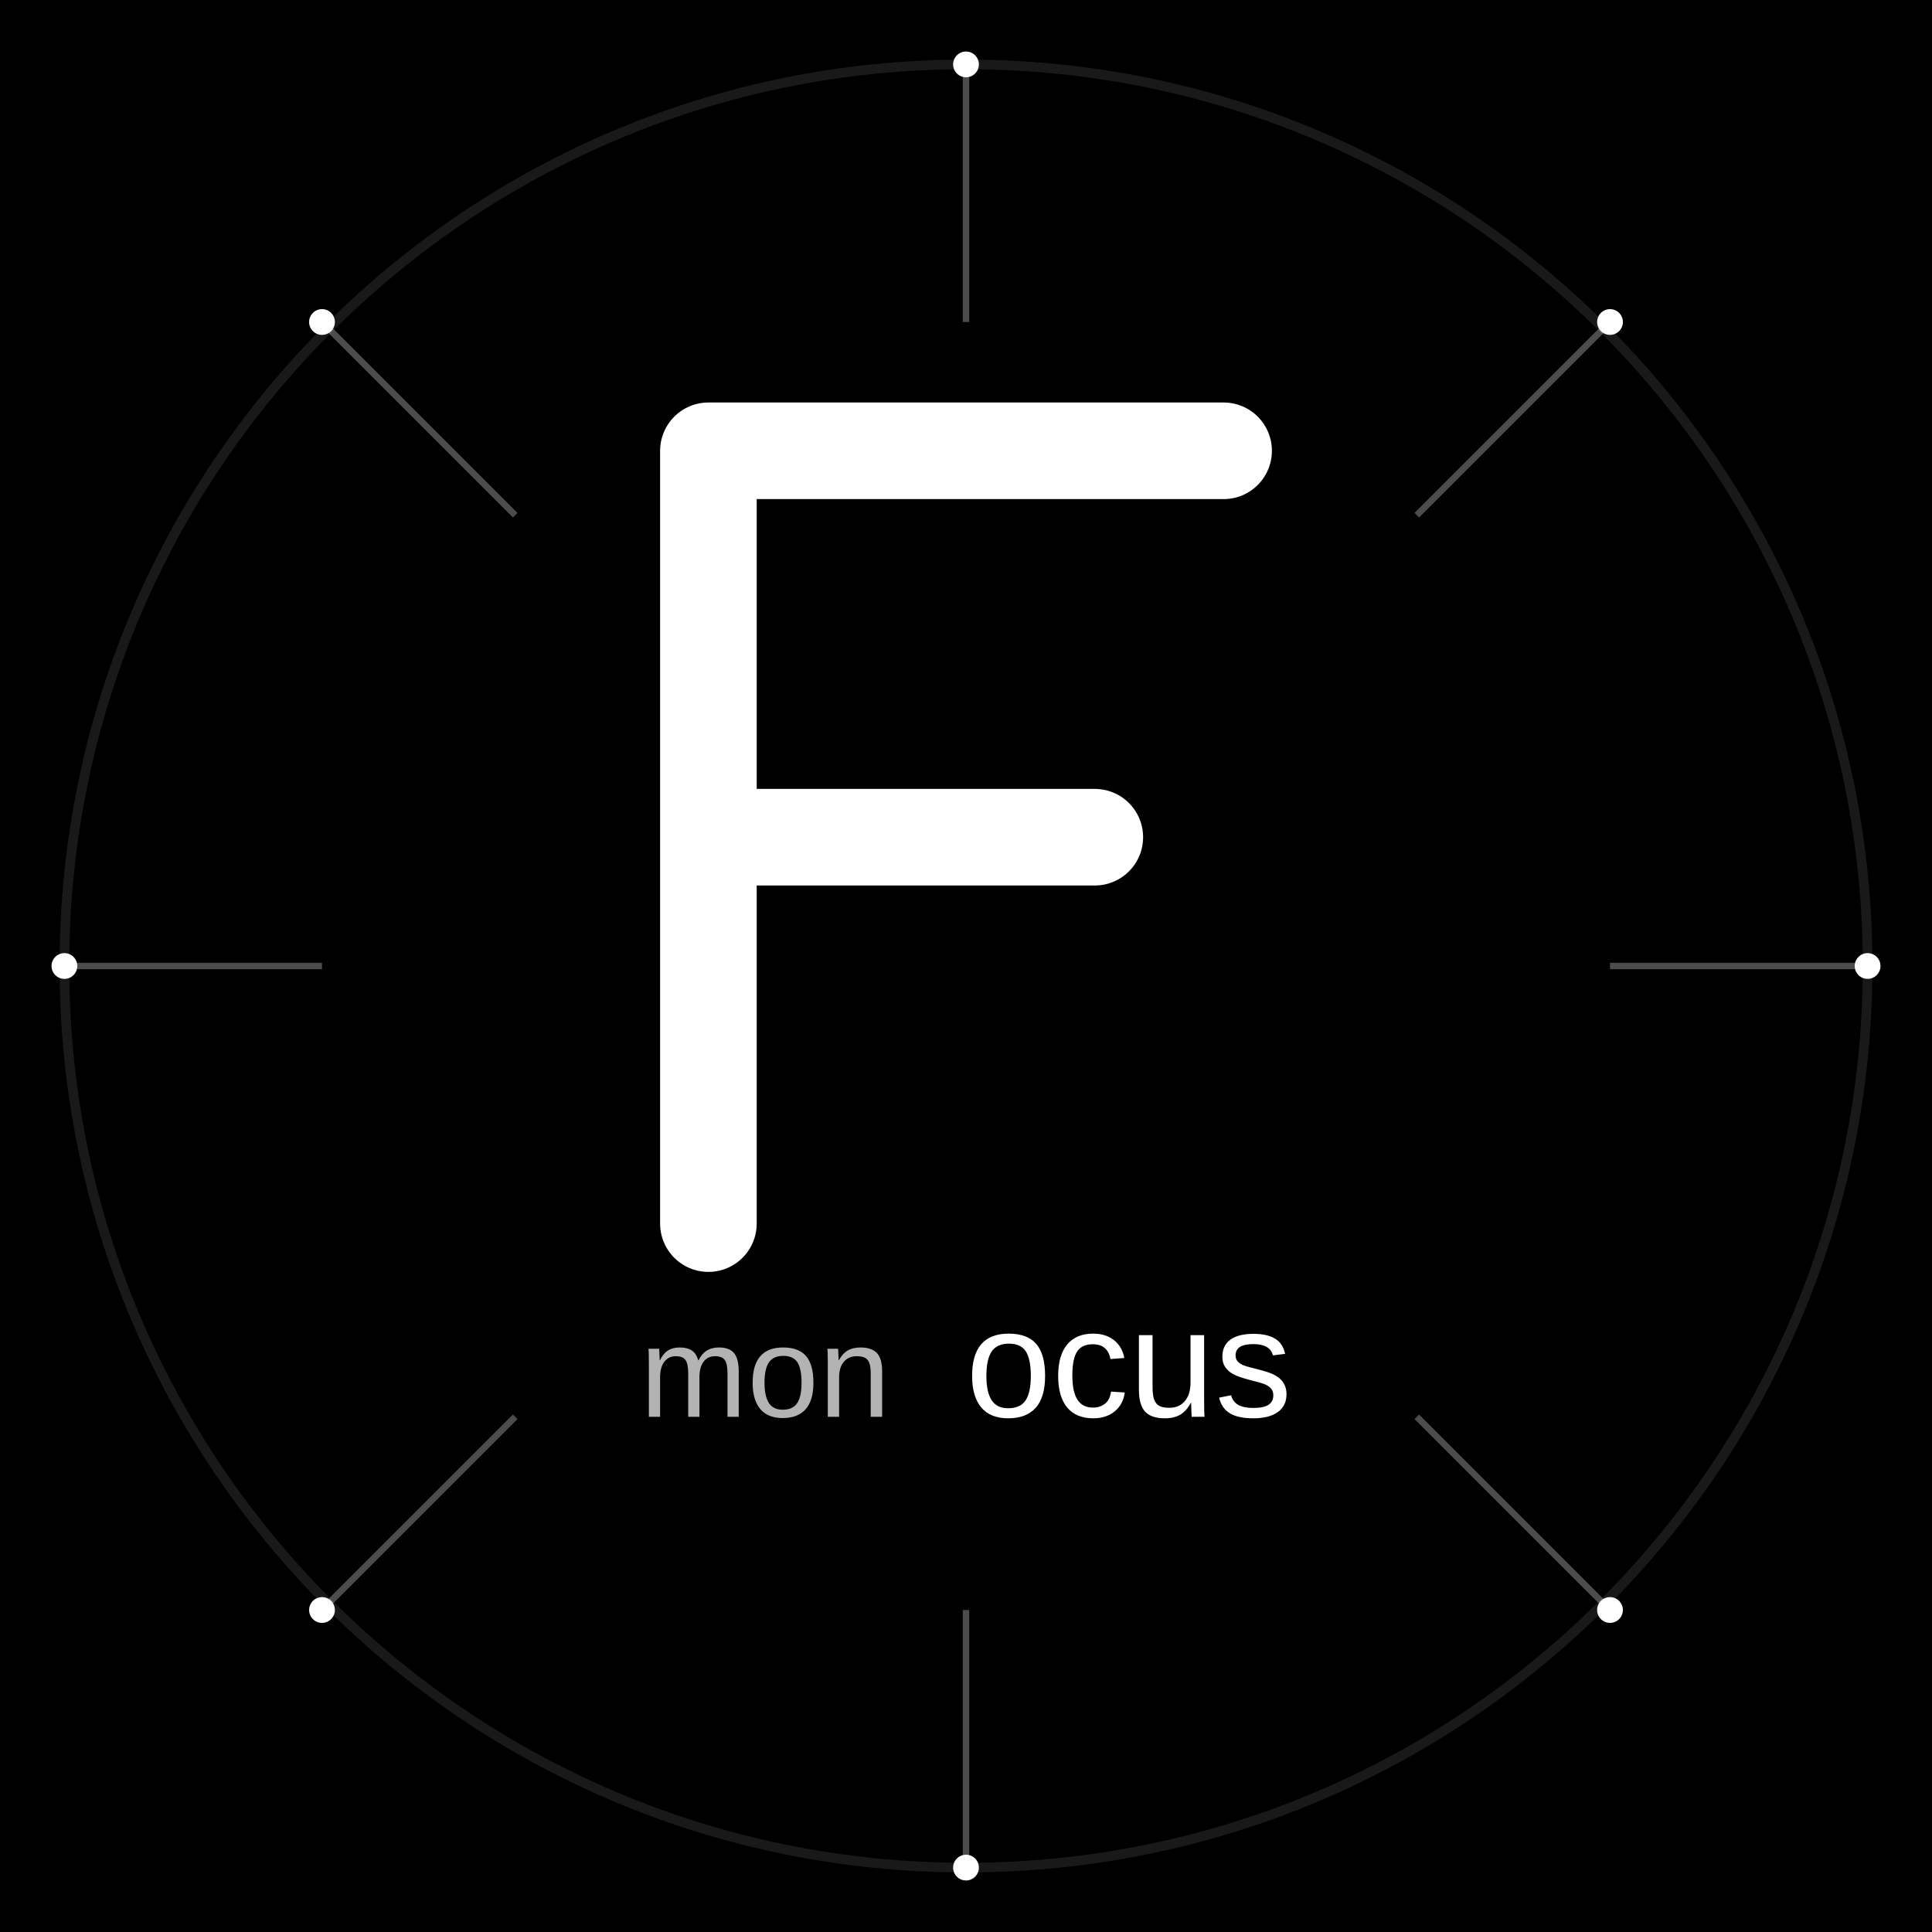
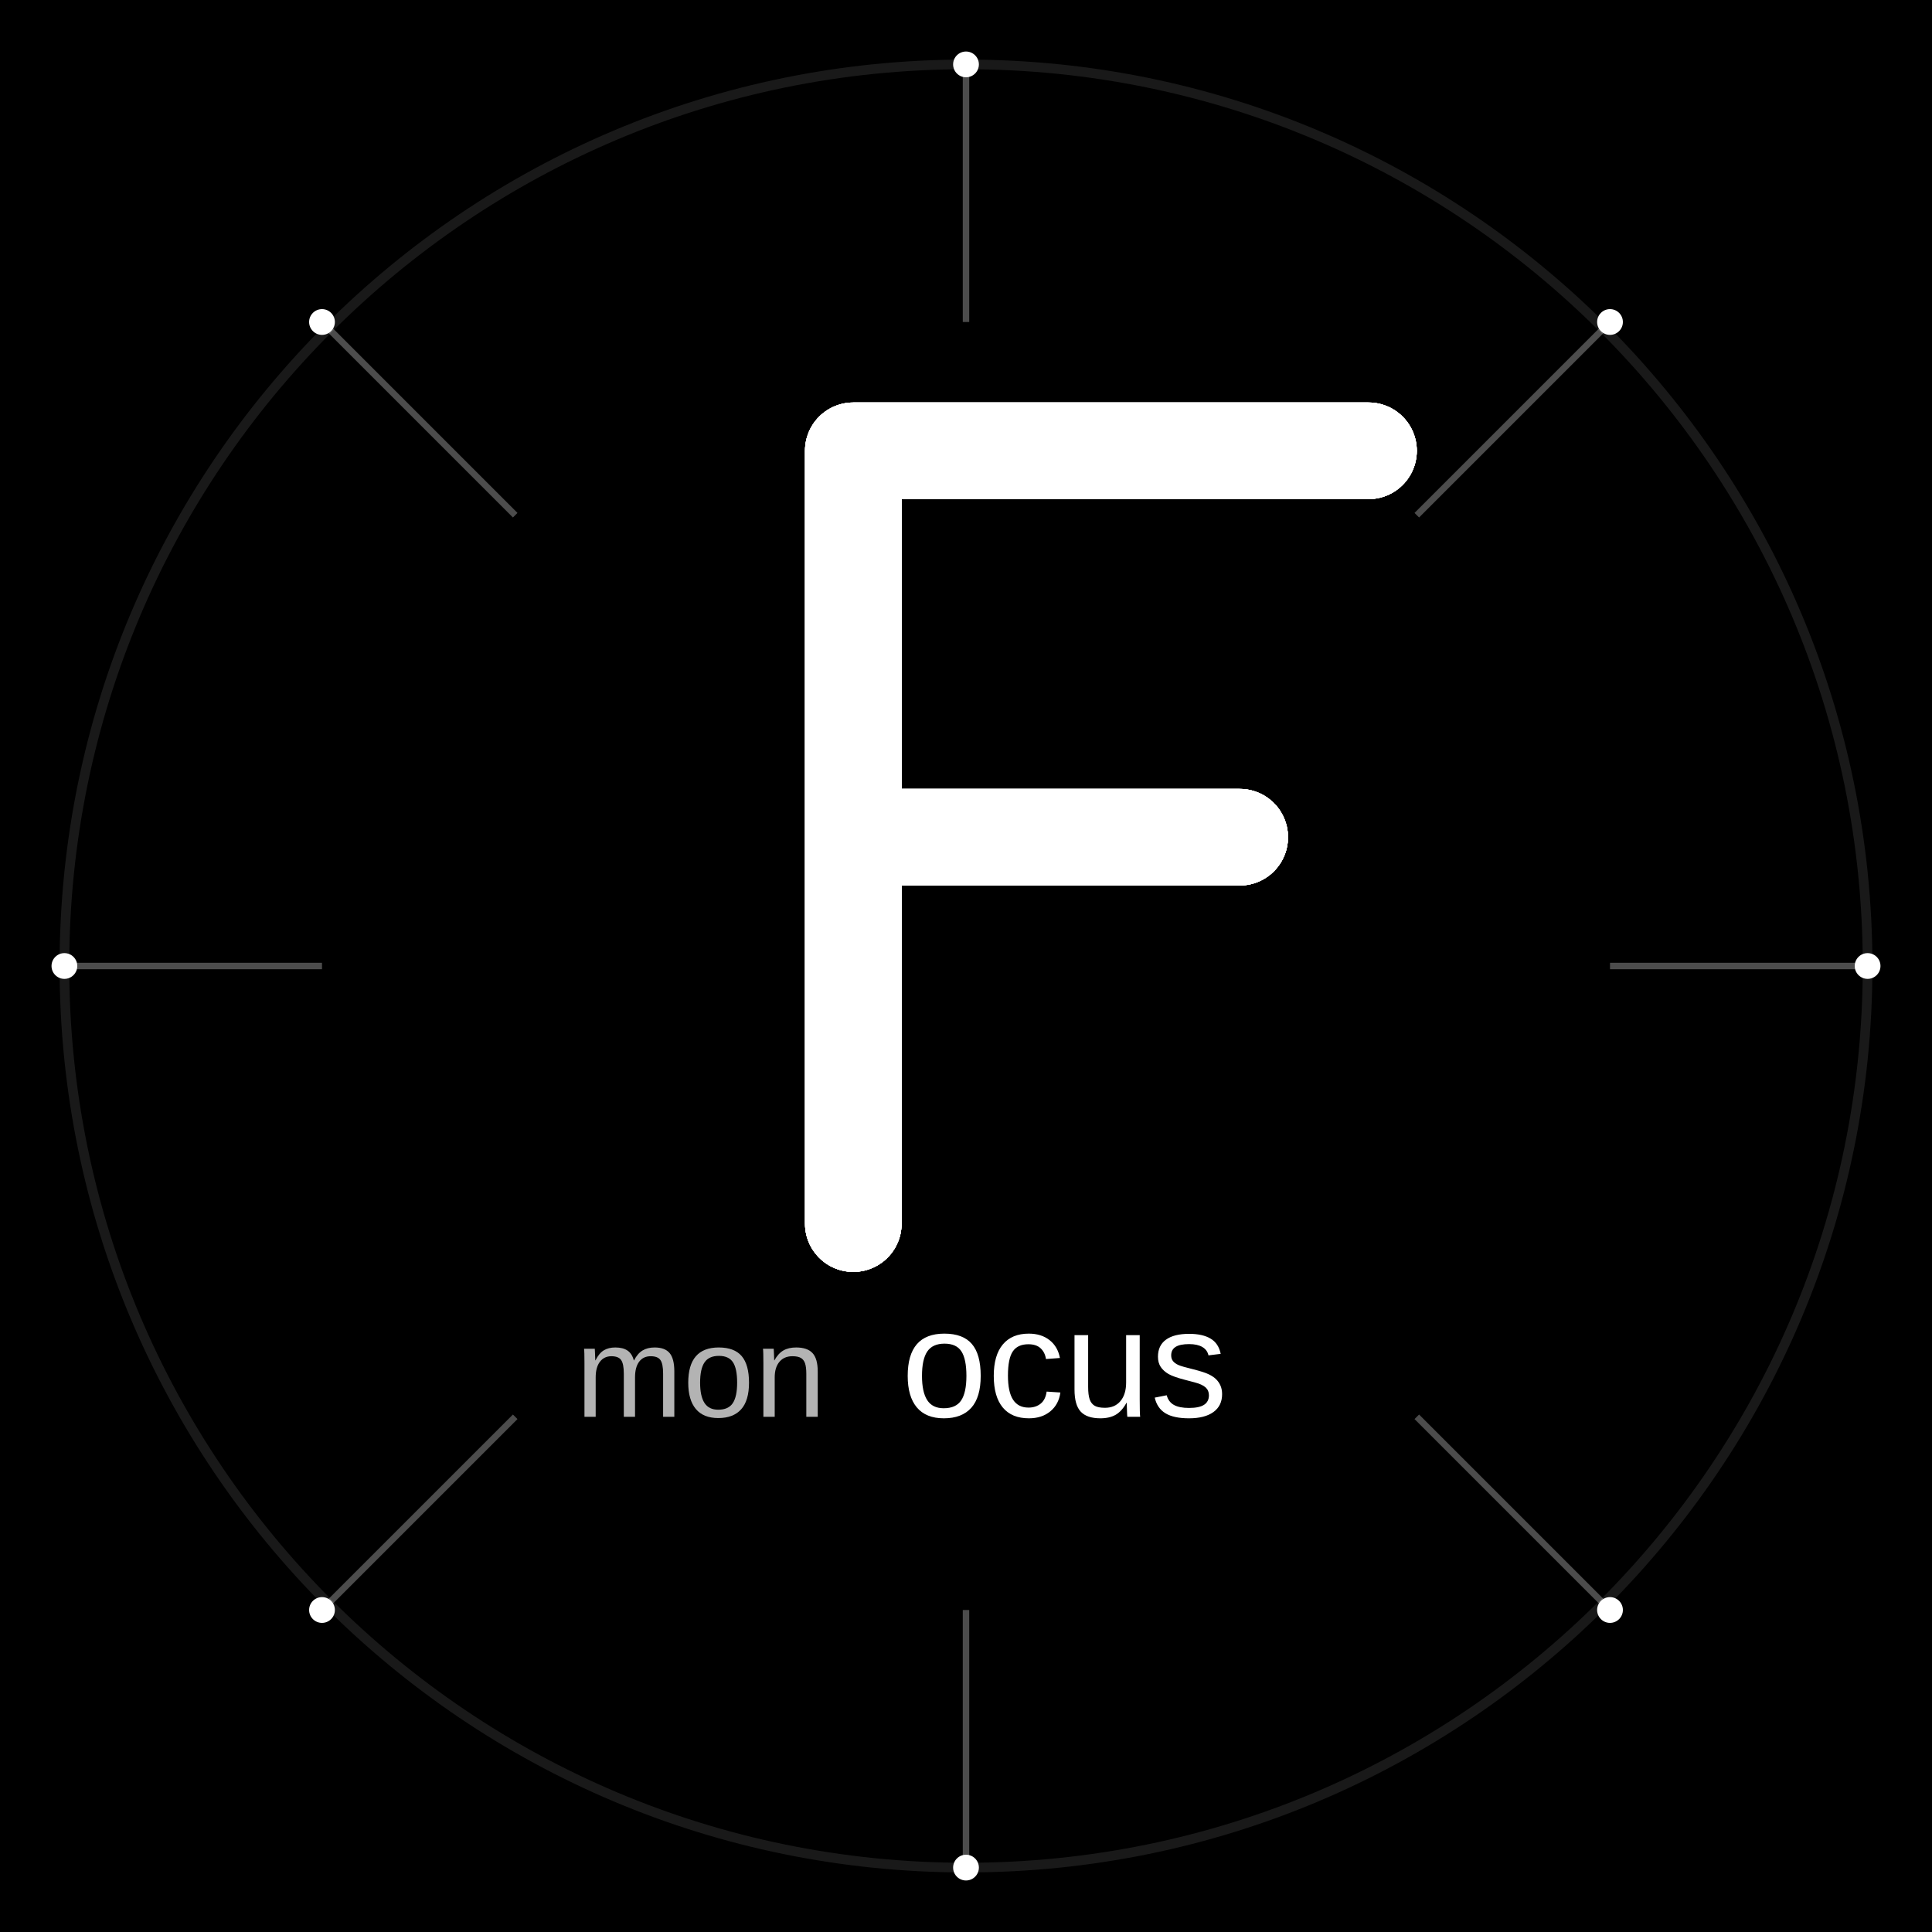
- <svg xmlns="http://www.w3.org/2000/svg" width="600" height="600">
+ <svg xmlns="http://www.w3.org/2000/svg" viewBox="0 0 600 600">
+   <defs>
+     <style>
+       @keyframes moveF {
+         0% { transform: translateZ(0px); opacity: 1; }
+         100% { transform: translateZ(-200px); opacity: 0; }
+       }
+       .f-letter {
+         animation: moveF 2s linear infinite;
+       }
+       .f-letter:nth-child(2) { animation-delay: -0.4s; }
+       .f-letter:nth-child(3) { animation-delay: -0.8s; }
+       .f-letter:nth-child(4) { animation-delay: -1.2s; }
+       .f-letter:nth-child(5) { animation-delay: -1.6s; }
+     </style>
+   </defs>
  <rect width="100%" height="100%" fill="black" />
  <circle cx="300" cy="300" r="280" fill="none" stroke="rgba(255,255,255,0.1)" stroke-width="3" />
-   <path d="M220 140 L380 140 M220 140 L220 380 M220 260 L340 260" stroke="white" stroke-width="30" stroke-linecap="round" />
-   <text x="300" y="440" font-family="Arial, sans-serif" font-size="48" fill="white" text-anchor="middle">
+   <g transform="translate(345 260)">
+     <g class="f-letter">
+       <path d="M-80 -120 L80 -120 M-80 -120 L-80 120 M-80 0 L40 0" stroke="white" stroke-width="30" stroke-linecap="round" />
+     </g>
+     <g class="f-letter">
+       <path d="M-80 -120 L80 -120 M-80 -120 L-80 120 M-80 0 L40 0" stroke="white" stroke-width="30" stroke-linecap="round" />
+     </g>
+     <g class="f-letter">
+       <path d="M-80 -120 L80 -120 M-80 -120 L-80 120 M-80 0 L40 0" stroke="white" stroke-width="30" stroke-linecap="round" />
+     </g>
+     <g class="f-letter">
+       <path d="M-80 -120 L80 -120 M-80 -120 L-80 120 M-80 0 L40 0" stroke="white" stroke-width="30" stroke-linecap="round" />
+     </g>
+     <g class="f-letter">
+       <path d="M-80 -120 L80 -120 M-80 -120 L-80 120 M-80 0 L40 0" stroke="white" stroke-width="30" stroke-linecap="round" />
+     </g>
+   </g>
+   <text x="280" y="440" font-family="Arial, sans-serif" font-size="48" fill="white" text-anchor="middle">
    <tspan font-size="40" fill="rgba(255,255,255,0.7)">mon</tspan>
    <tspan dx="10" font-size="48">ocus</tspan>
  </text>
  <g stroke="rgba(255,255,255,0.3)" stroke-width="2">
    <line x1="300" y1="20" x2="300" y2="100" />
    <line x1="580" y1="300" x2="500" y2="300" />
    <line x1="300" y1="580" x2="300" y2="500" />
    <line x1="20" y1="300" x2="100" y2="300" />
    <line x1="100" y1="100" x2="160" y2="160" />
    <line x1="500" y1="100" x2="440" y2="160" />
    <line x1="500" y1="500" x2="440" y2="440" />
    <line x1="100" y1="500" x2="160" y2="440" />
  </g>
  <g fill="white">
    <circle cx="300" cy="20" r="4" />
    <circle cx="580" cy="300" r="4" />
    <circle cx="300" cy="580" r="4" />
    <circle cx="20" cy="300" r="4" />
    <circle cx="100" cy="100" r="4" />
    <circle cx="500" cy="100" r="4" />
    <circle cx="500" cy="500" r="4" />
    <circle cx="100" cy="500" r="4" />
  </g>
</svg>
